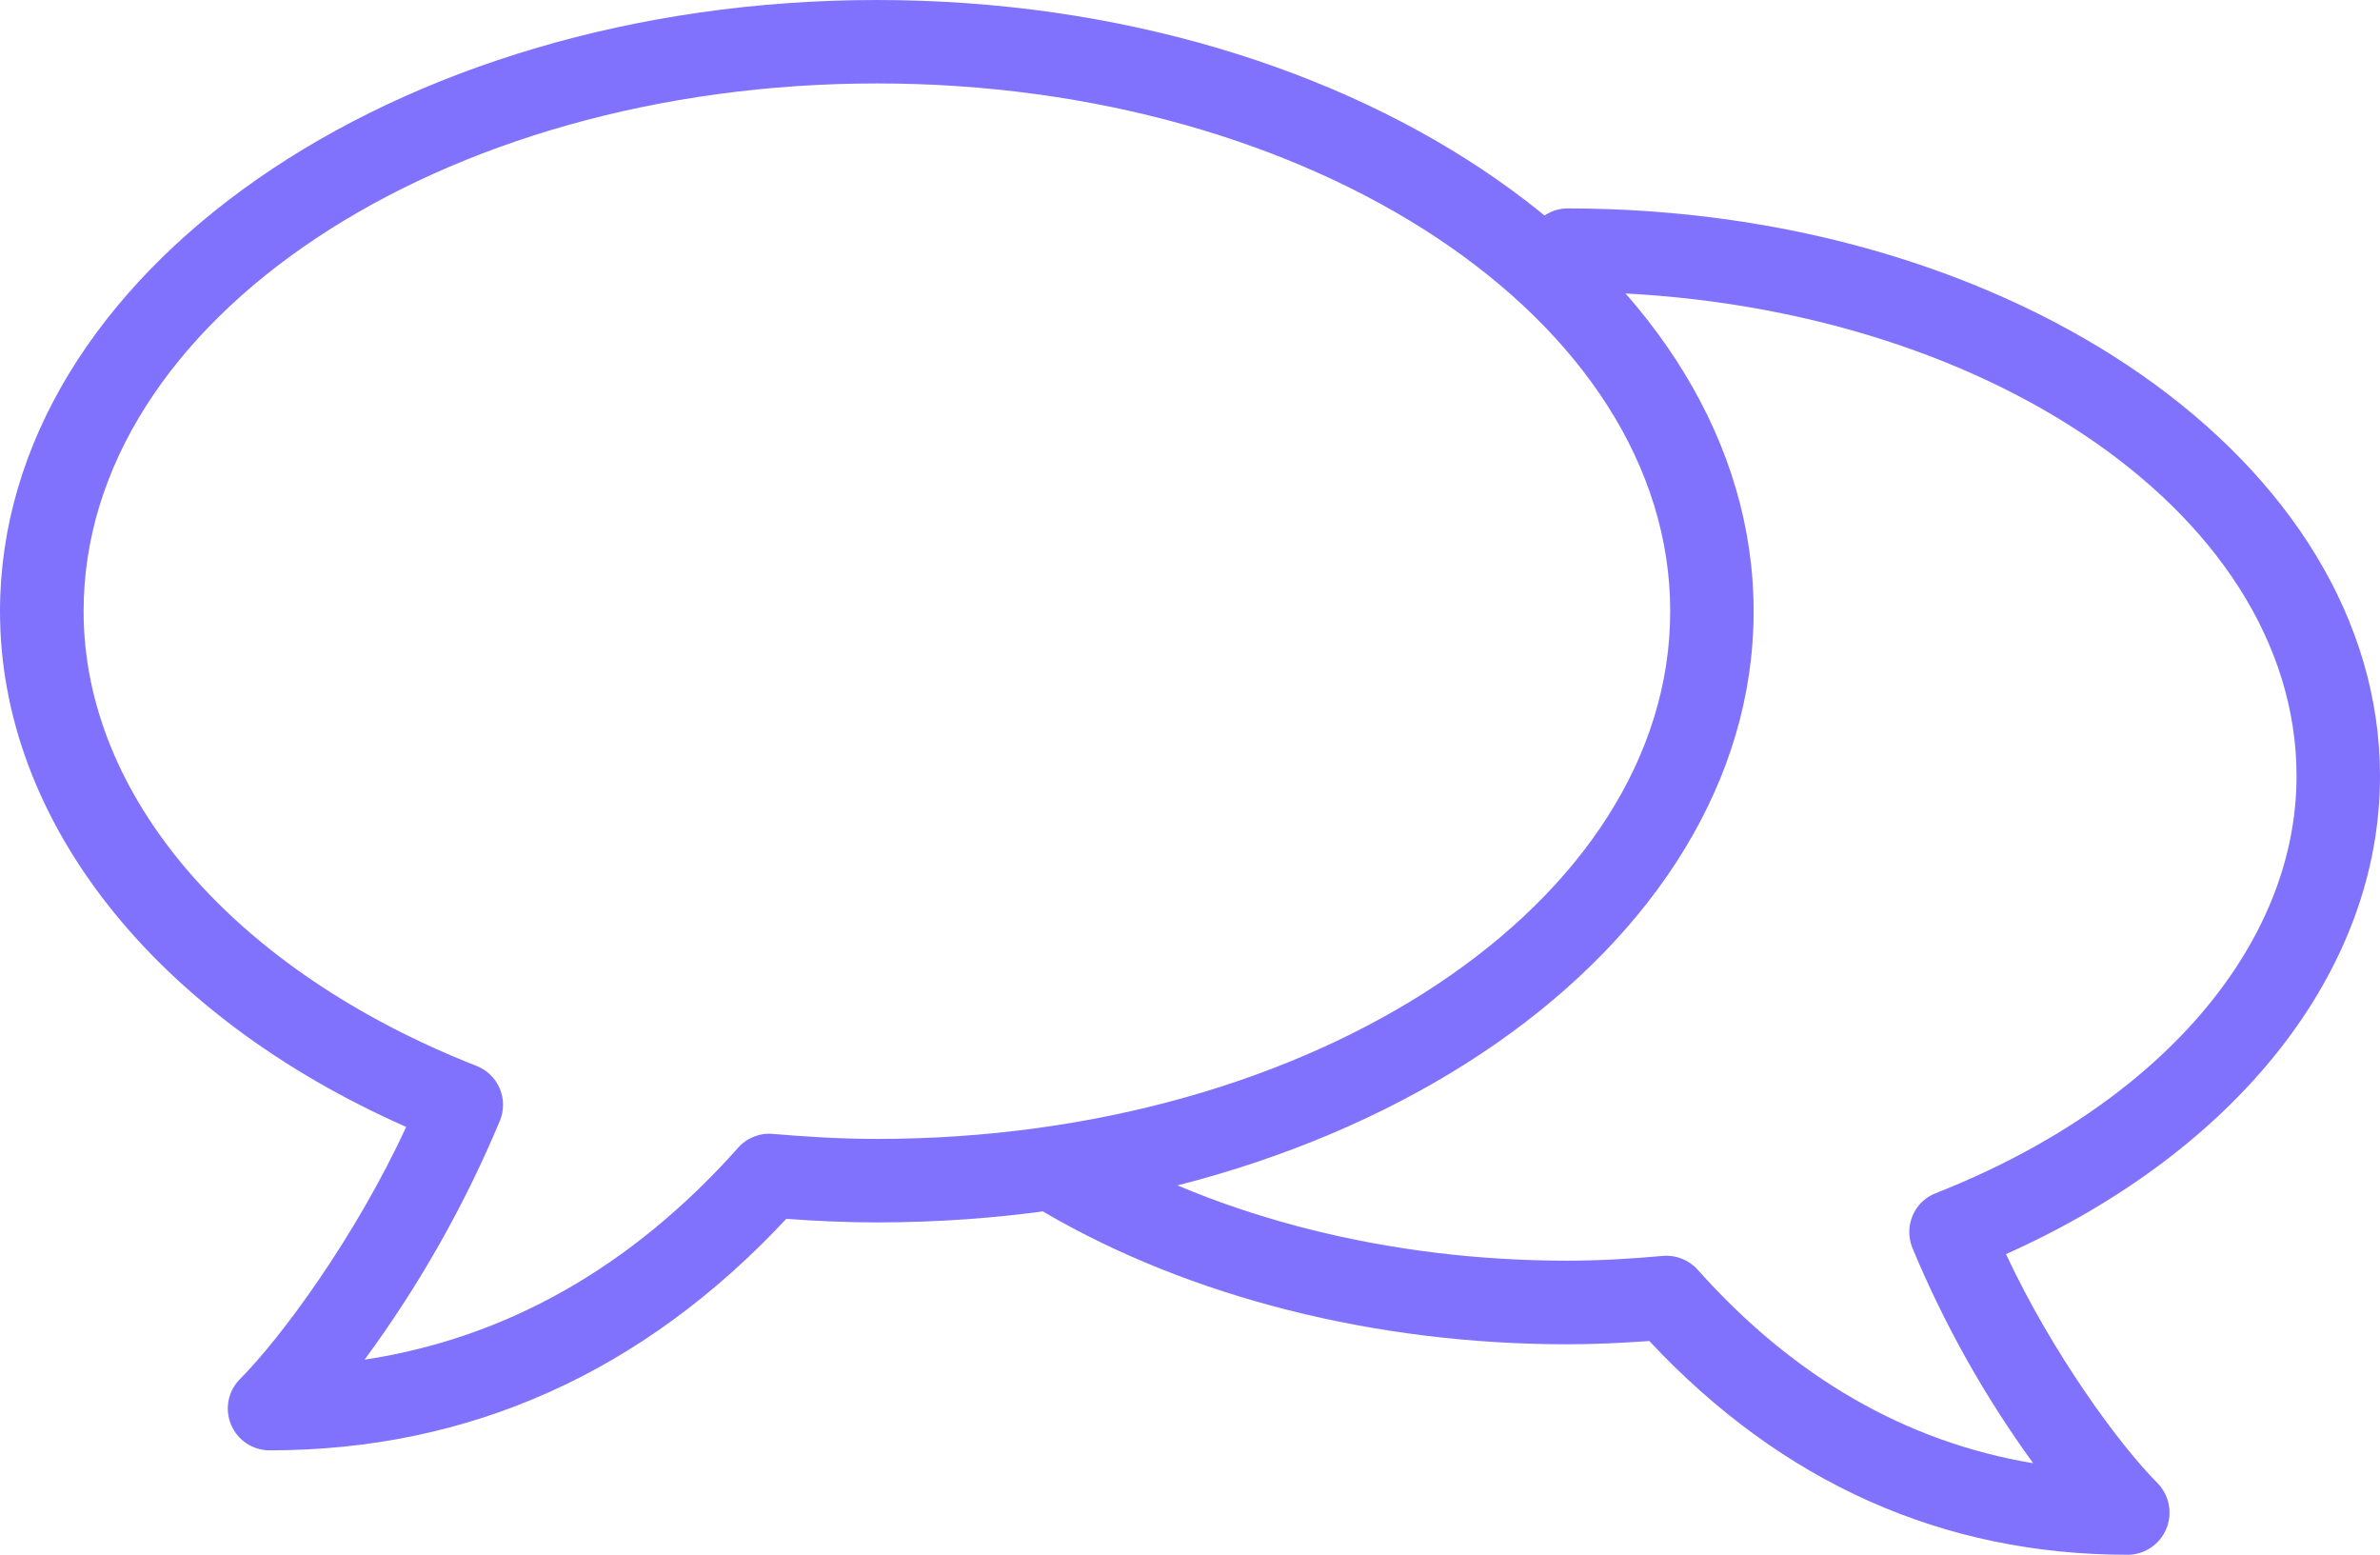
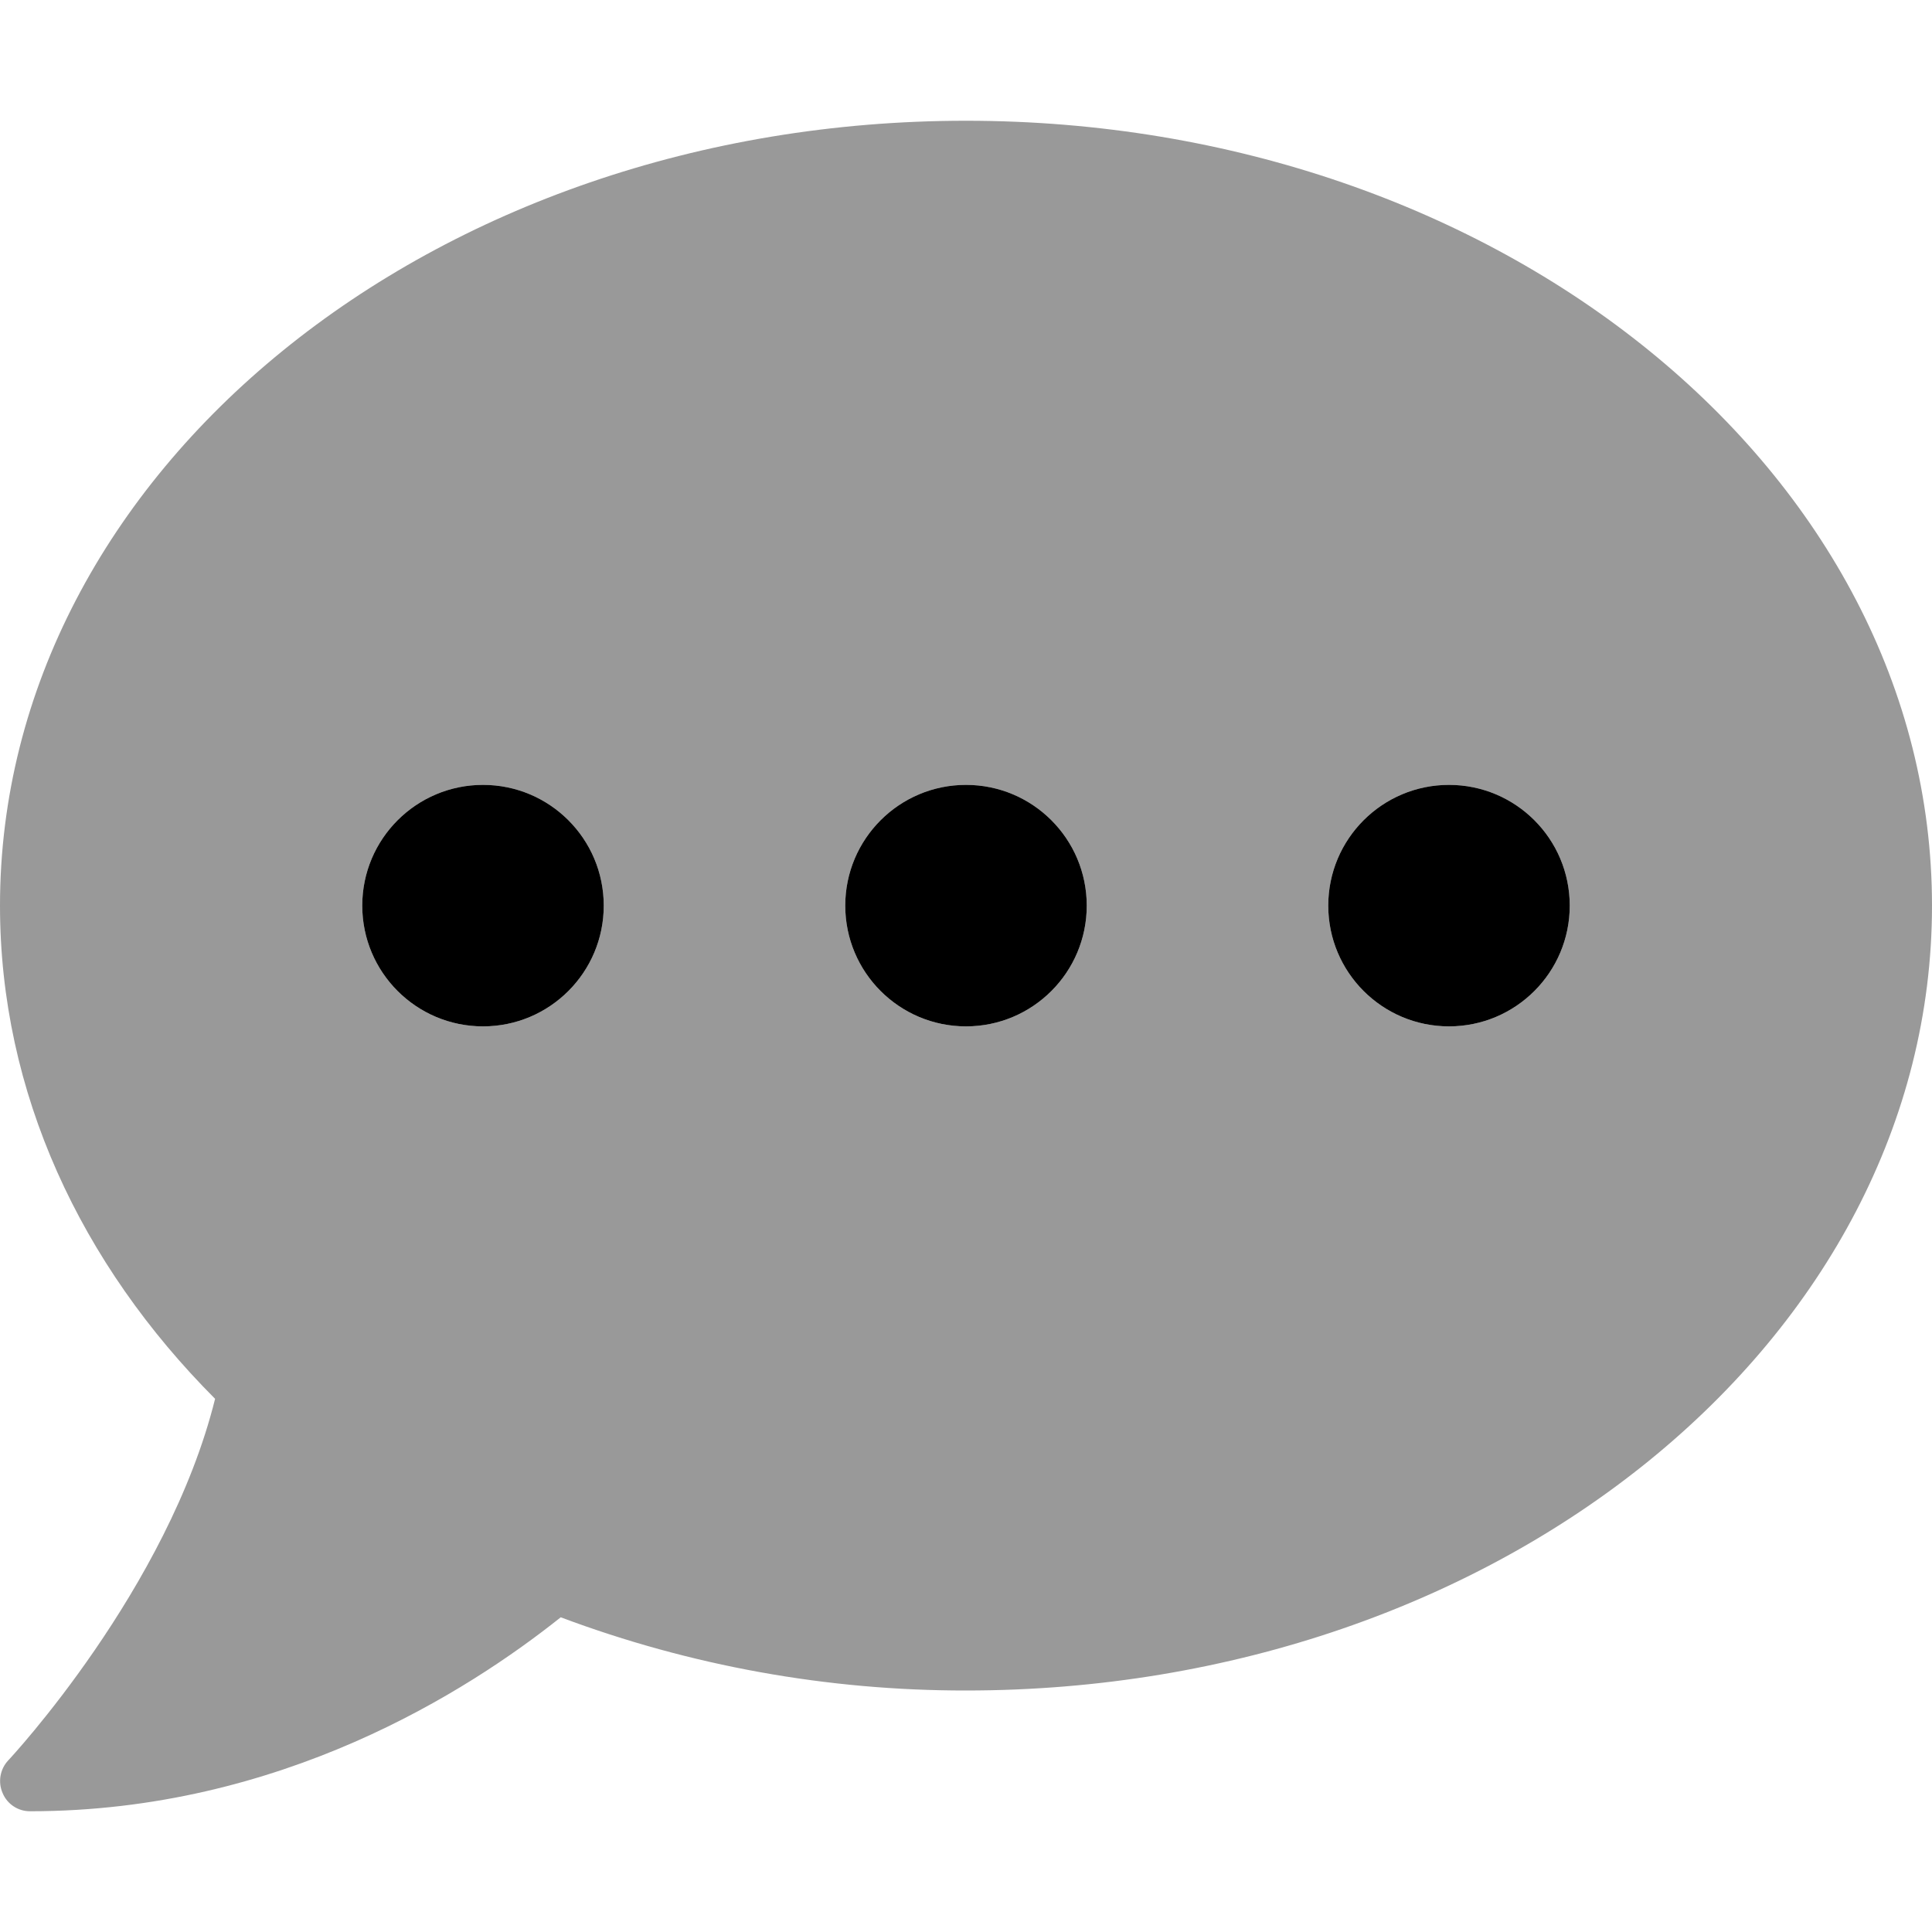
- <svg xmlns="http://www.w3.org/2000/svg" width="200" height="130.62" viewBox="0 0 200 130.62">
-   <g transform="translate(-3 -22.772)">
-     <path d="M25.652,144.62a3.513,3.513,0,0,1-2.484-5.993c3.474-3.481,9.719-11.979,13.964-21.178C15.982,108.1,3,91.724,3,74.132c0-28.322,33.051-51.36,73.682-51.36s73.682,23.038,73.682,51.36S117.3,125.47,76.682,125.47c-2.575,0-5.109-.119-7.607-.3C57.026,138.08,42.423,144.62,25.652,144.62ZM76.689,29.782c-36.757,0-66.664,19.887-66.664,44.342,0,15.557,12.652,30.2,33.023,38.2A3.51,3.51,0,0,1,45.02,116.9,96.774,96.774,0,0,1,33.638,137c11.915-1.81,22.448-7.775,31.388-17.8a3.482,3.482,0,0,1,2.919-1.165c2.87.246,5.775.421,8.744.421,36.75,0,66.664-19.887,66.664-44.328S113.438,29.782,76.689,29.782Z" transform="translate(0 0)" fill="#8072fc" />
-     <path d="M144.81,145.864c-15.522,0-29.045-6.028-40.209-17.957-2.274.161-4.575.274-6.919.274-16.063,0-31.648-3.937-43.893-11.073a3.516,3.516,0,0,1,3.537-6.077c11.193,6.54,25.522,10.126,40.356,10.126,2.737,0,5.41-.161,8.042-.4a3.523,3.523,0,0,1,2.933,1.151c8.049,9.031,17.515,14.484,28.2,16.266a88.8,88.8,0,0,1-10.161-18.119,3.548,3.548,0,0,1,.035-2.695,3.476,3.476,0,0,1,1.937-1.874c18.708-7.347,30.322-20.778,30.322-35.037,0-22.434-27.494-40.679-61.3-40.679a3.509,3.509,0,0,1,0-7.017c37.669,0,68.313,21.4,68.313,47.7,0,16.294-11.943,31.437-31.43,40.153,3.909,8.365,9.565,16.07,12.729,19.234a3.545,3.545,0,0,1-2.491,6.028Z" transform="translate(36.997 7.528)" fill="#8072fc" />
+ <svg xmlns="http://www.w3.org/2000/svg" aria-hidden="true" focusable="false" data-prefix="fad" data-icon="comment-dots" class="svg-inline--fa fa-comment-dots fa-w-16" role="img" viewBox="0 0 512 512">
+   <g class="fa-group">
+     <path class="fa-secondary" fill="currentColor" d="M256 32C114.6 32 0 125.1 0 240c0 49.6 21.4 95 57 130.7C44.5 421.1 2.7 466 2.2 466.5a8 8 0 0 0-1.5 8.7A7.83 7.83 0 0 0 8 480c66.3 0 116-31.8 140.6-51.4A305 305 0 0 0 256 448c141.4 0 256-93.1 256-208S397.4 32 256 32zM128 272a32 32 0 1 1 32-32 32 32 0 0 1-32 32zm128 0a32 32 0 1 1 32-32 32 32 0 0 1-32 32zm128 0a32 32 0 1 1 32-32 32 32 0 0 1-32 32z" opacity="0.4" />
+     <path class="fa-primary" fill="currentColor" d="M128 208a32 32 0 1 0 32 32 32 32 0 0 0-32-32zm128 0a32 32 0 1 0 32 32 32 32 0 0 0-32-32zm128 0a32 32 0 1 0 32 32 32 32 0 0 0-32-32z" />
  </g>
</svg>
